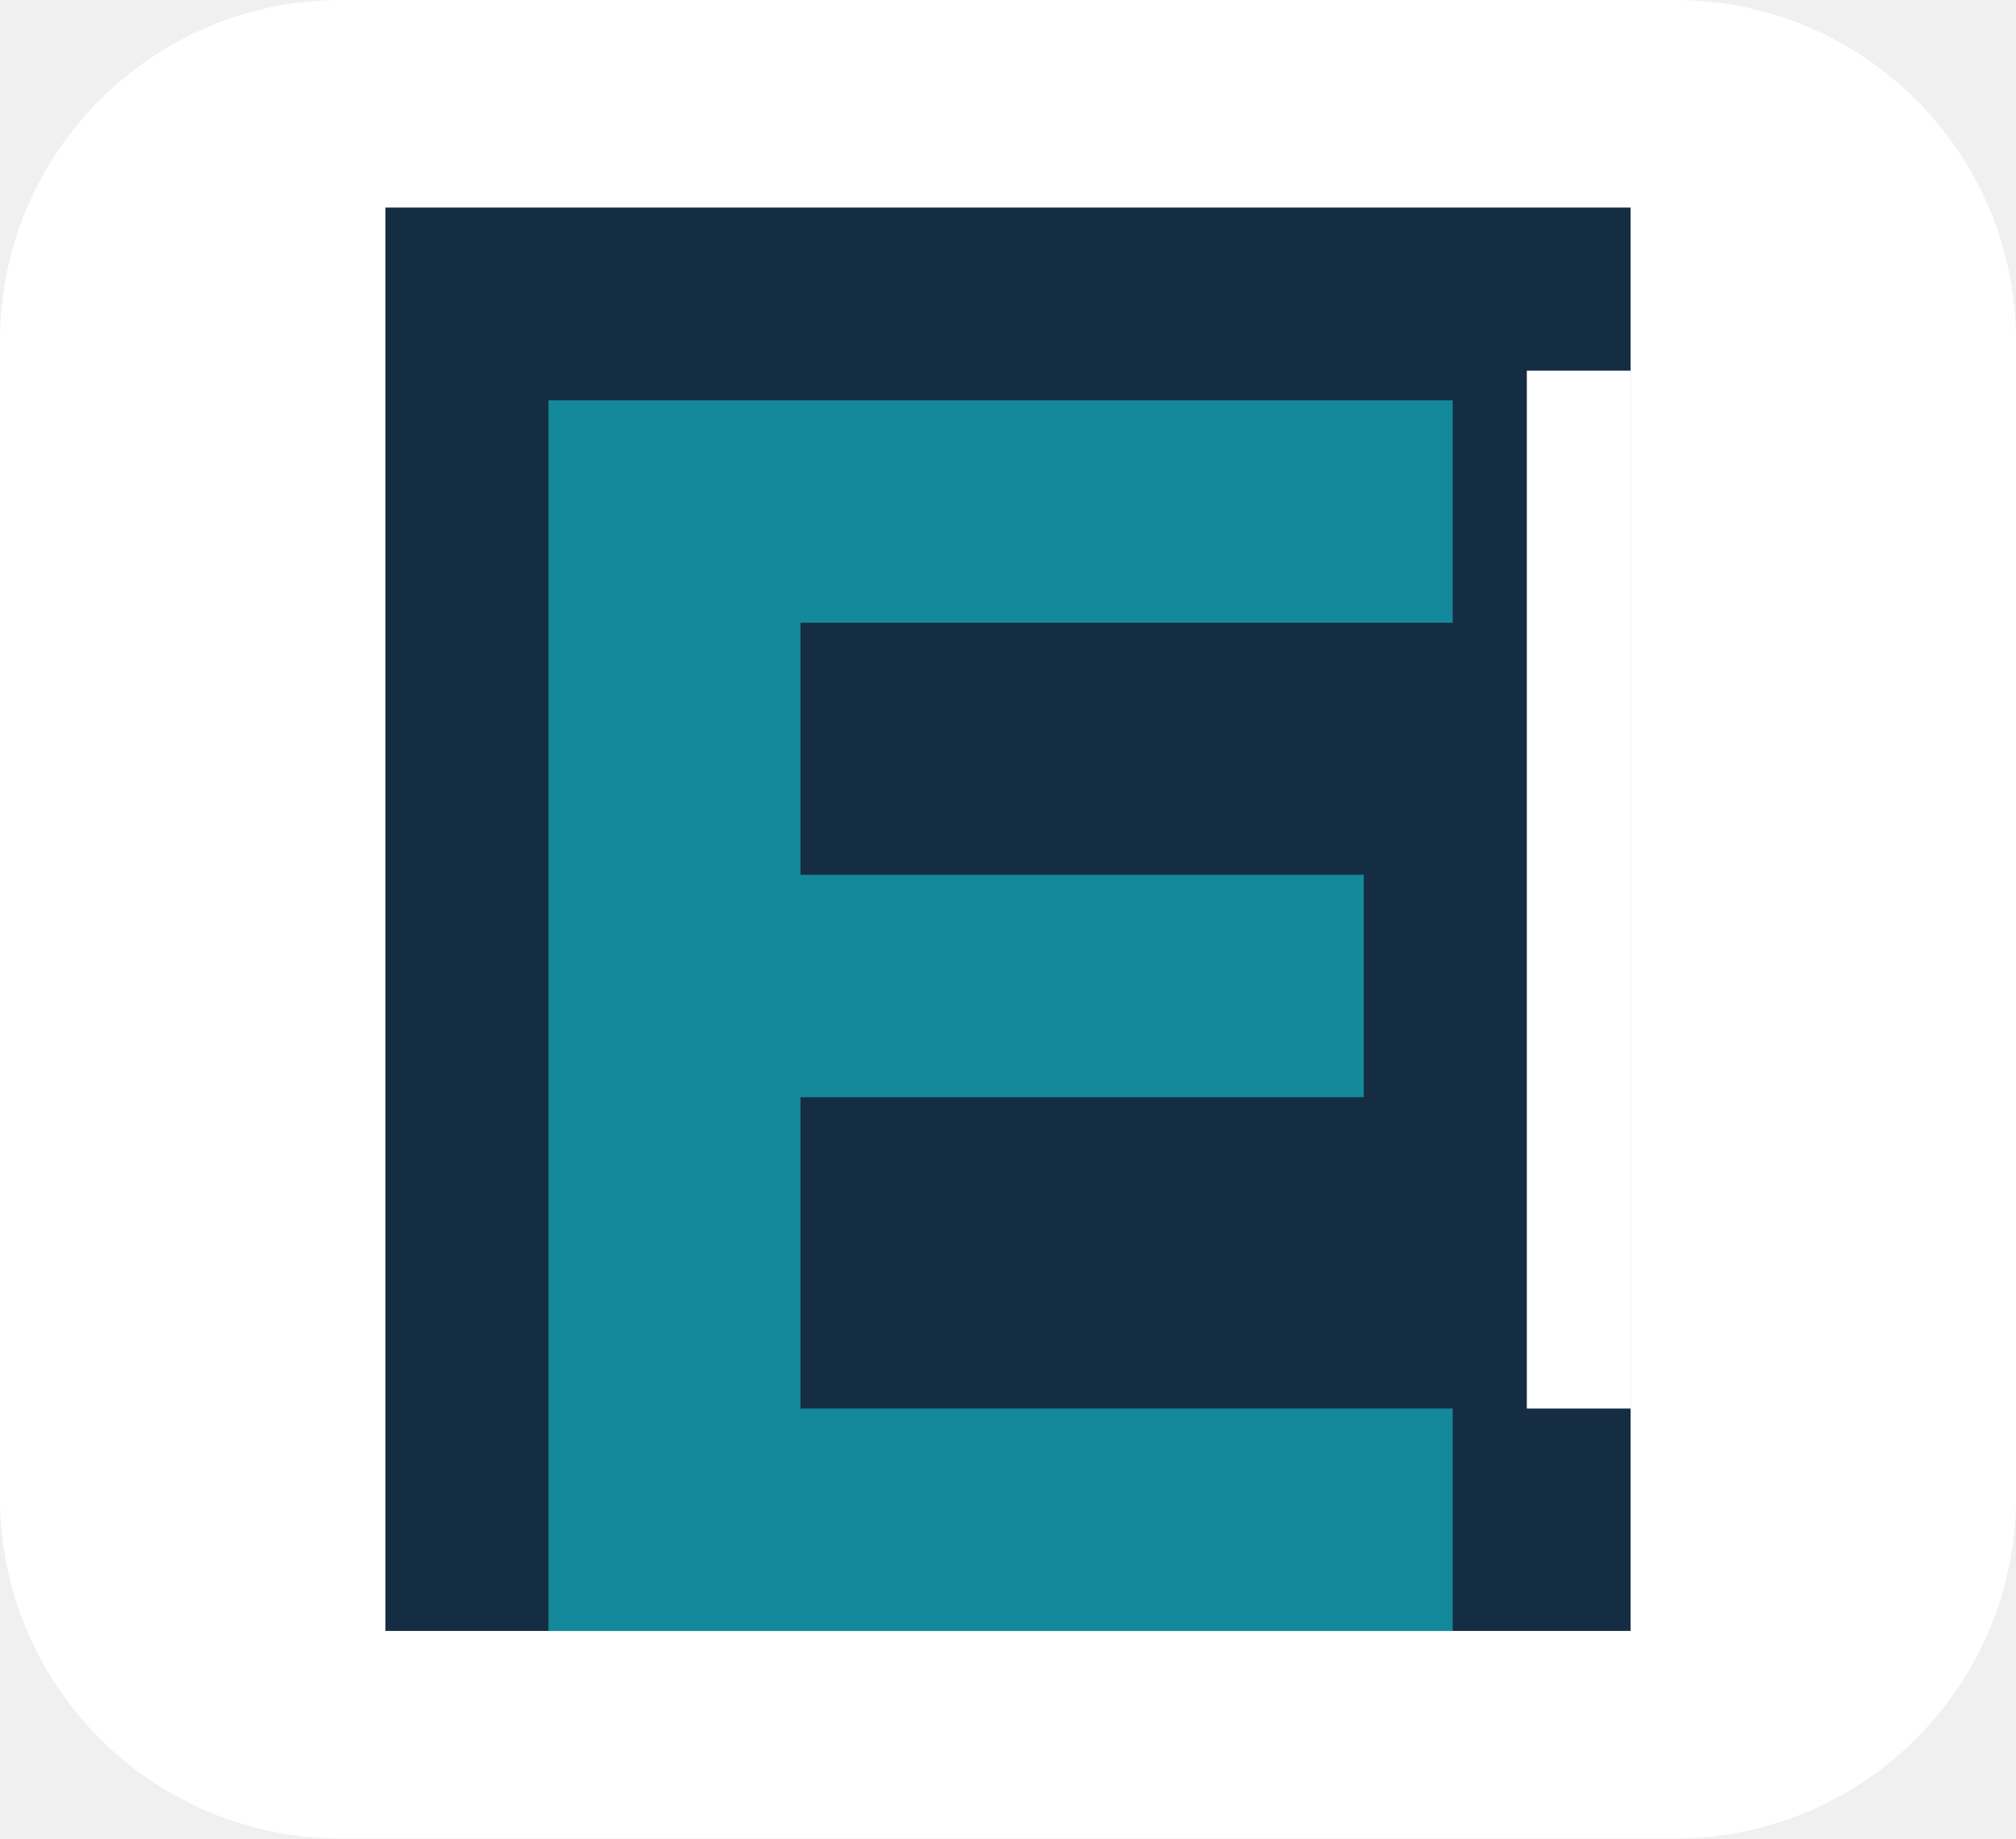
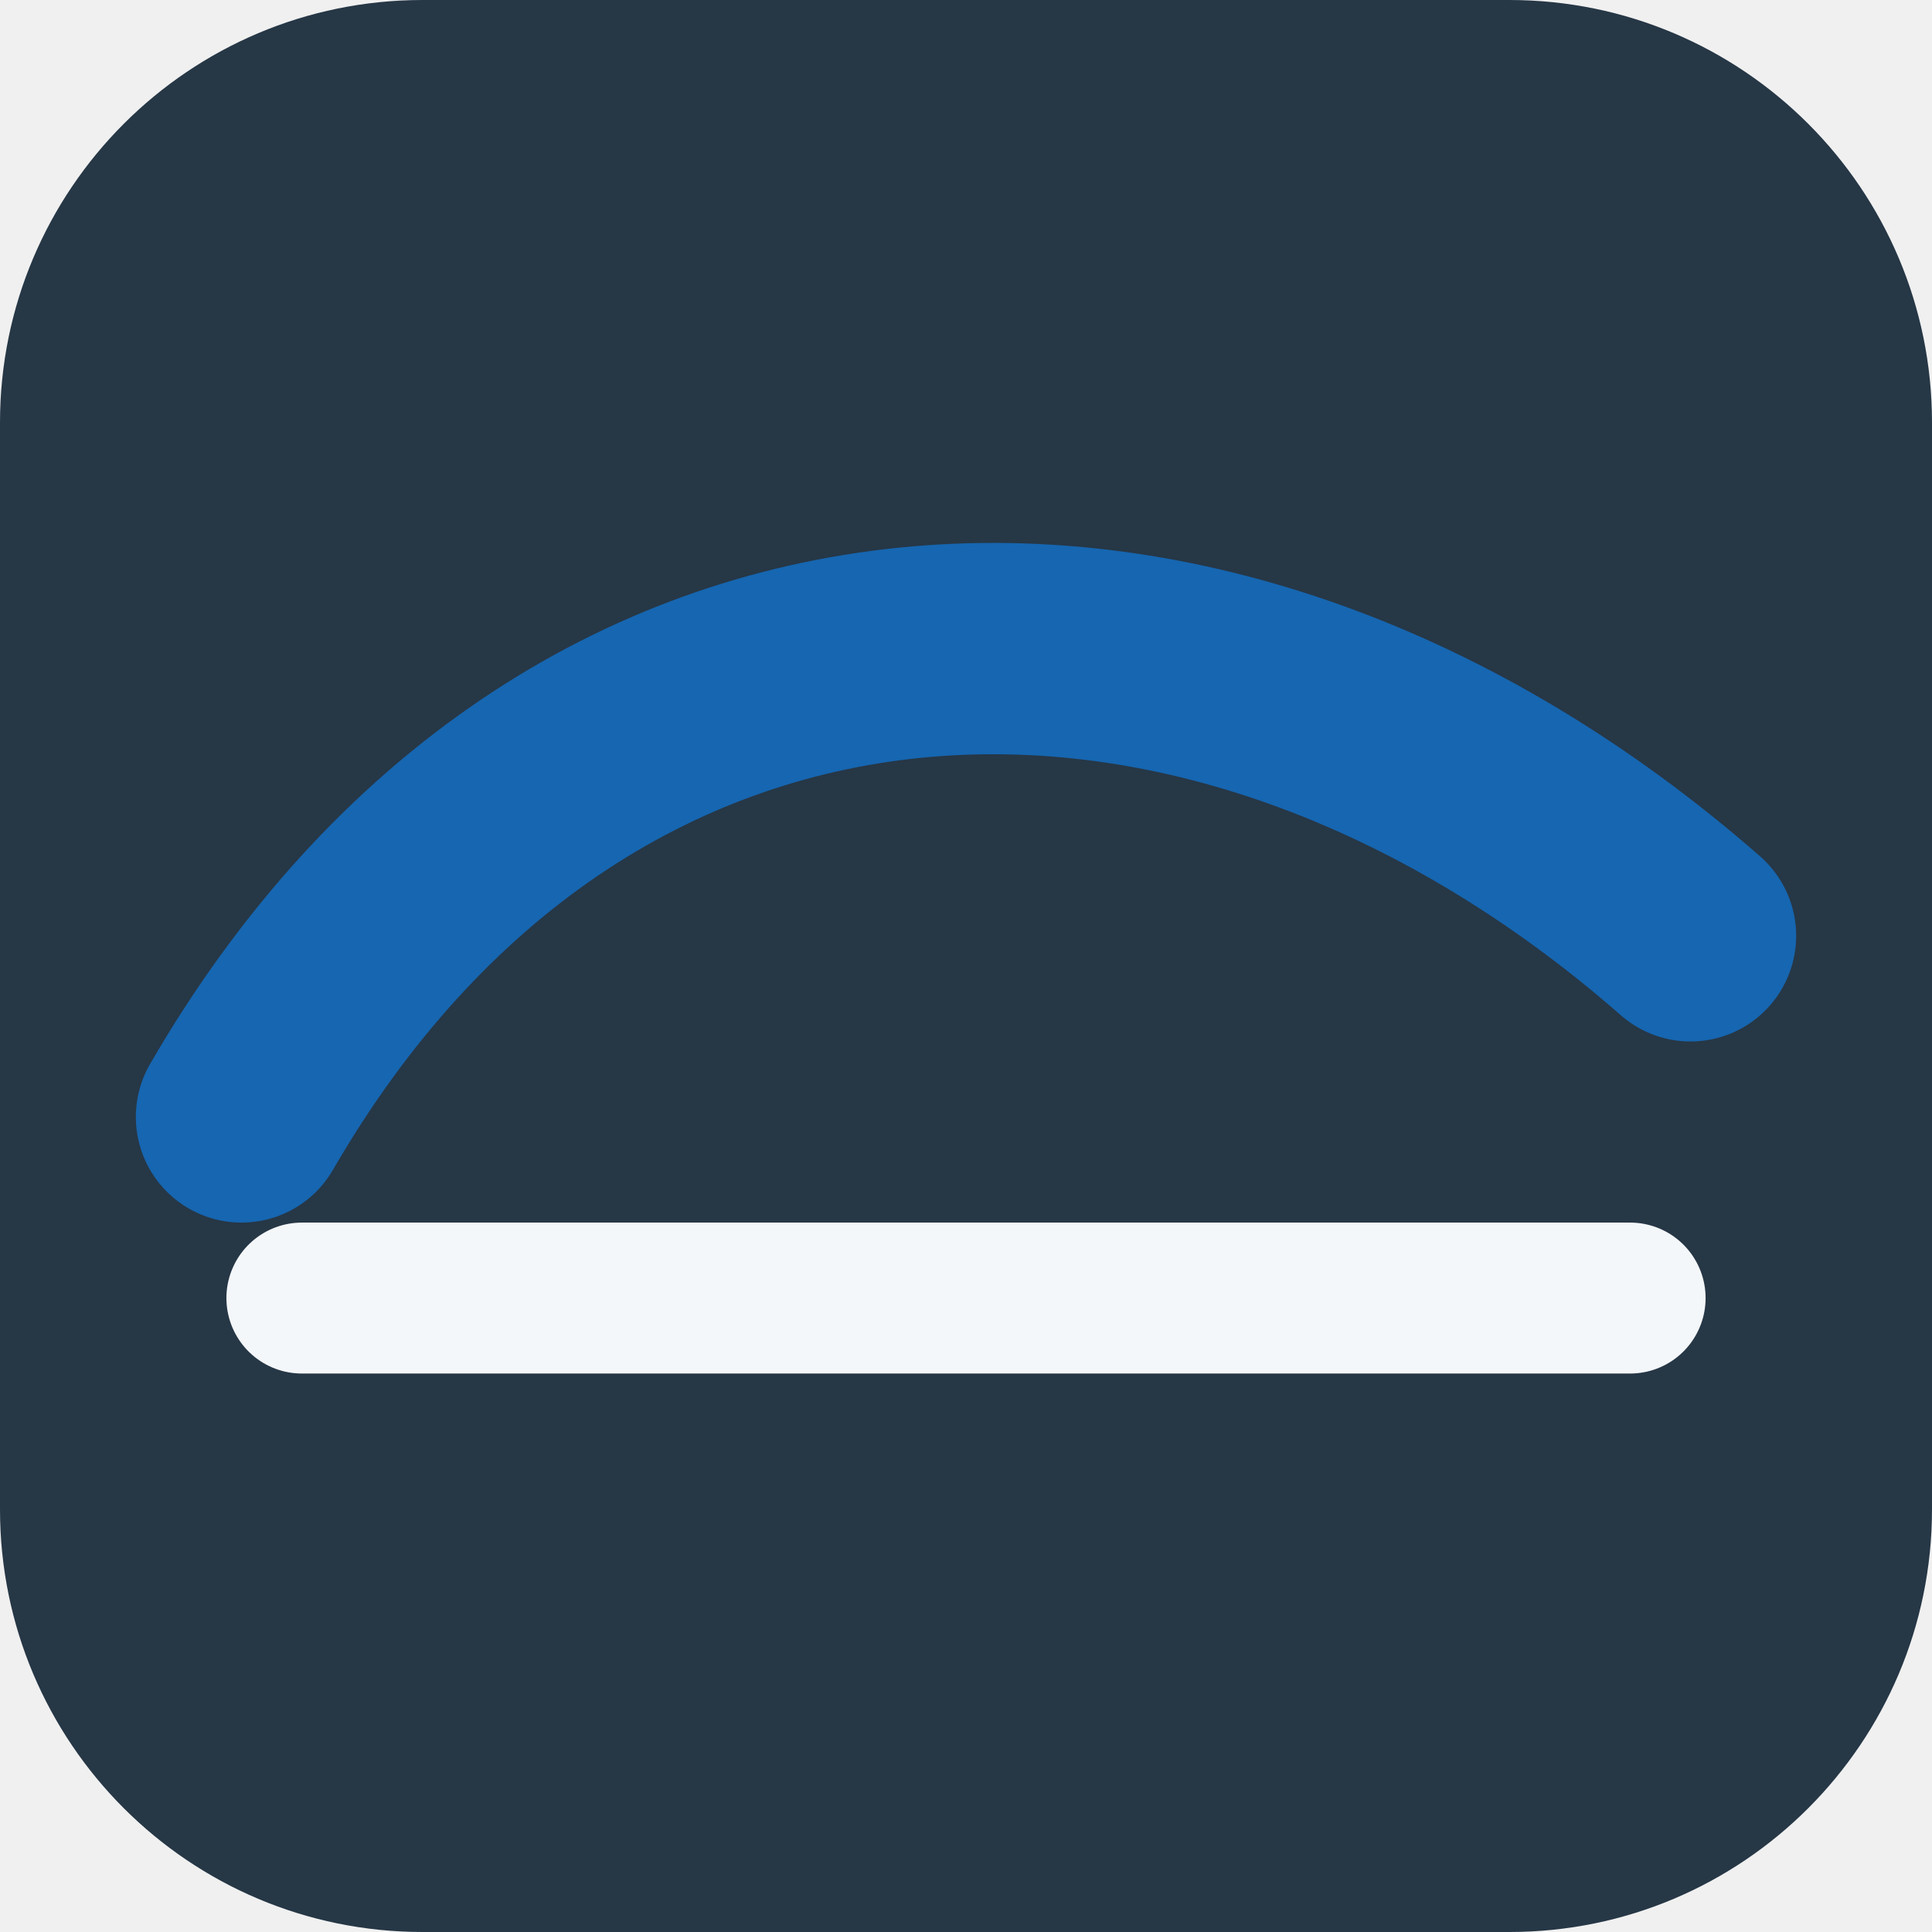
- <svg xmlns="http://www.w3.org/2000/svg" viewBox="-14 -8 136 124">
-   <rect x="-14" y="-8" width="136" height="124" rx="23" fill="#fff" />
-   <path fill="#152D43" d="M12 6h84v96H12z" />
-   <path fill="#14899B" d="M23 19h61v15H40v17h38v15H40v21h44v15H23z" />
-   <path fill="#fff" d="M89 17h7v70h-7z" />
+ <svg xmlns="http://www.w3.org/2000/svg" viewBox="0 0 64 64" role="img">
+   <rect width="64" height="64" rx="14" fill="#263746" />
+   <path d="M8 37C19 18 40 17 56 31" fill="none" stroke="#1666b1" stroke-width="7" stroke-linecap="round" />
+   <path d="M10 43H54" stroke="#f4f7fa" stroke-width="5" stroke-linecap="round" />
</svg>
